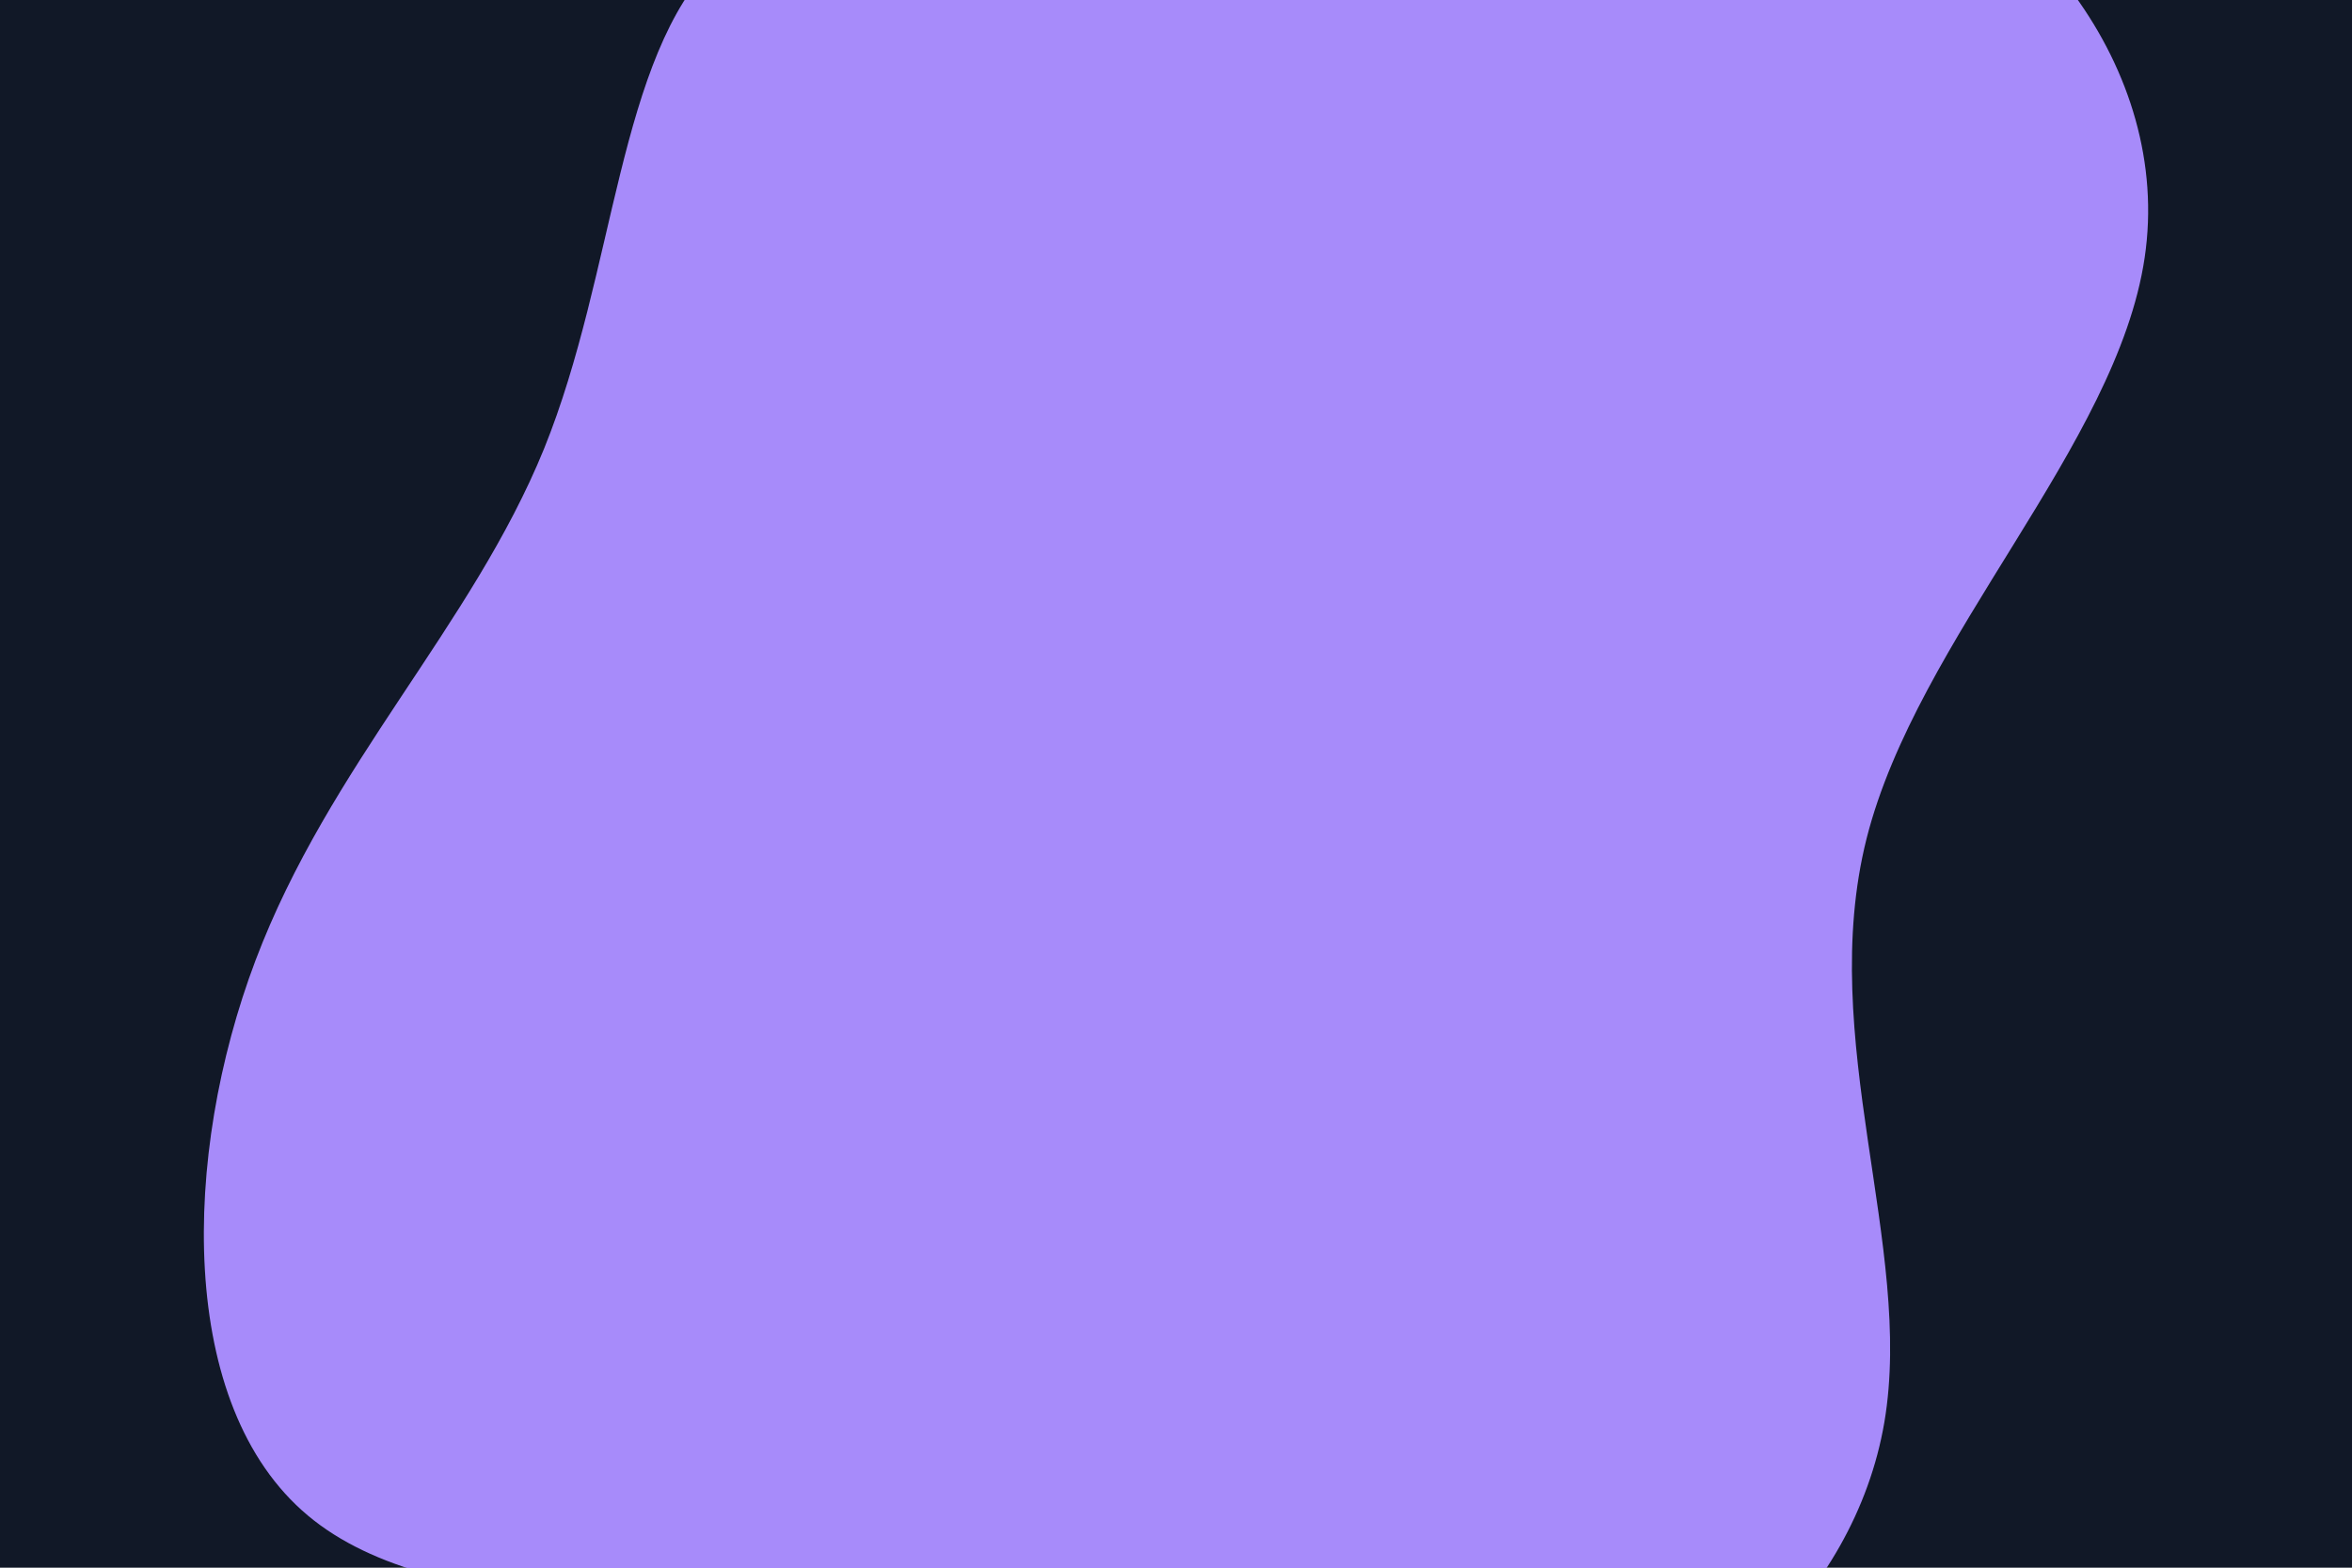
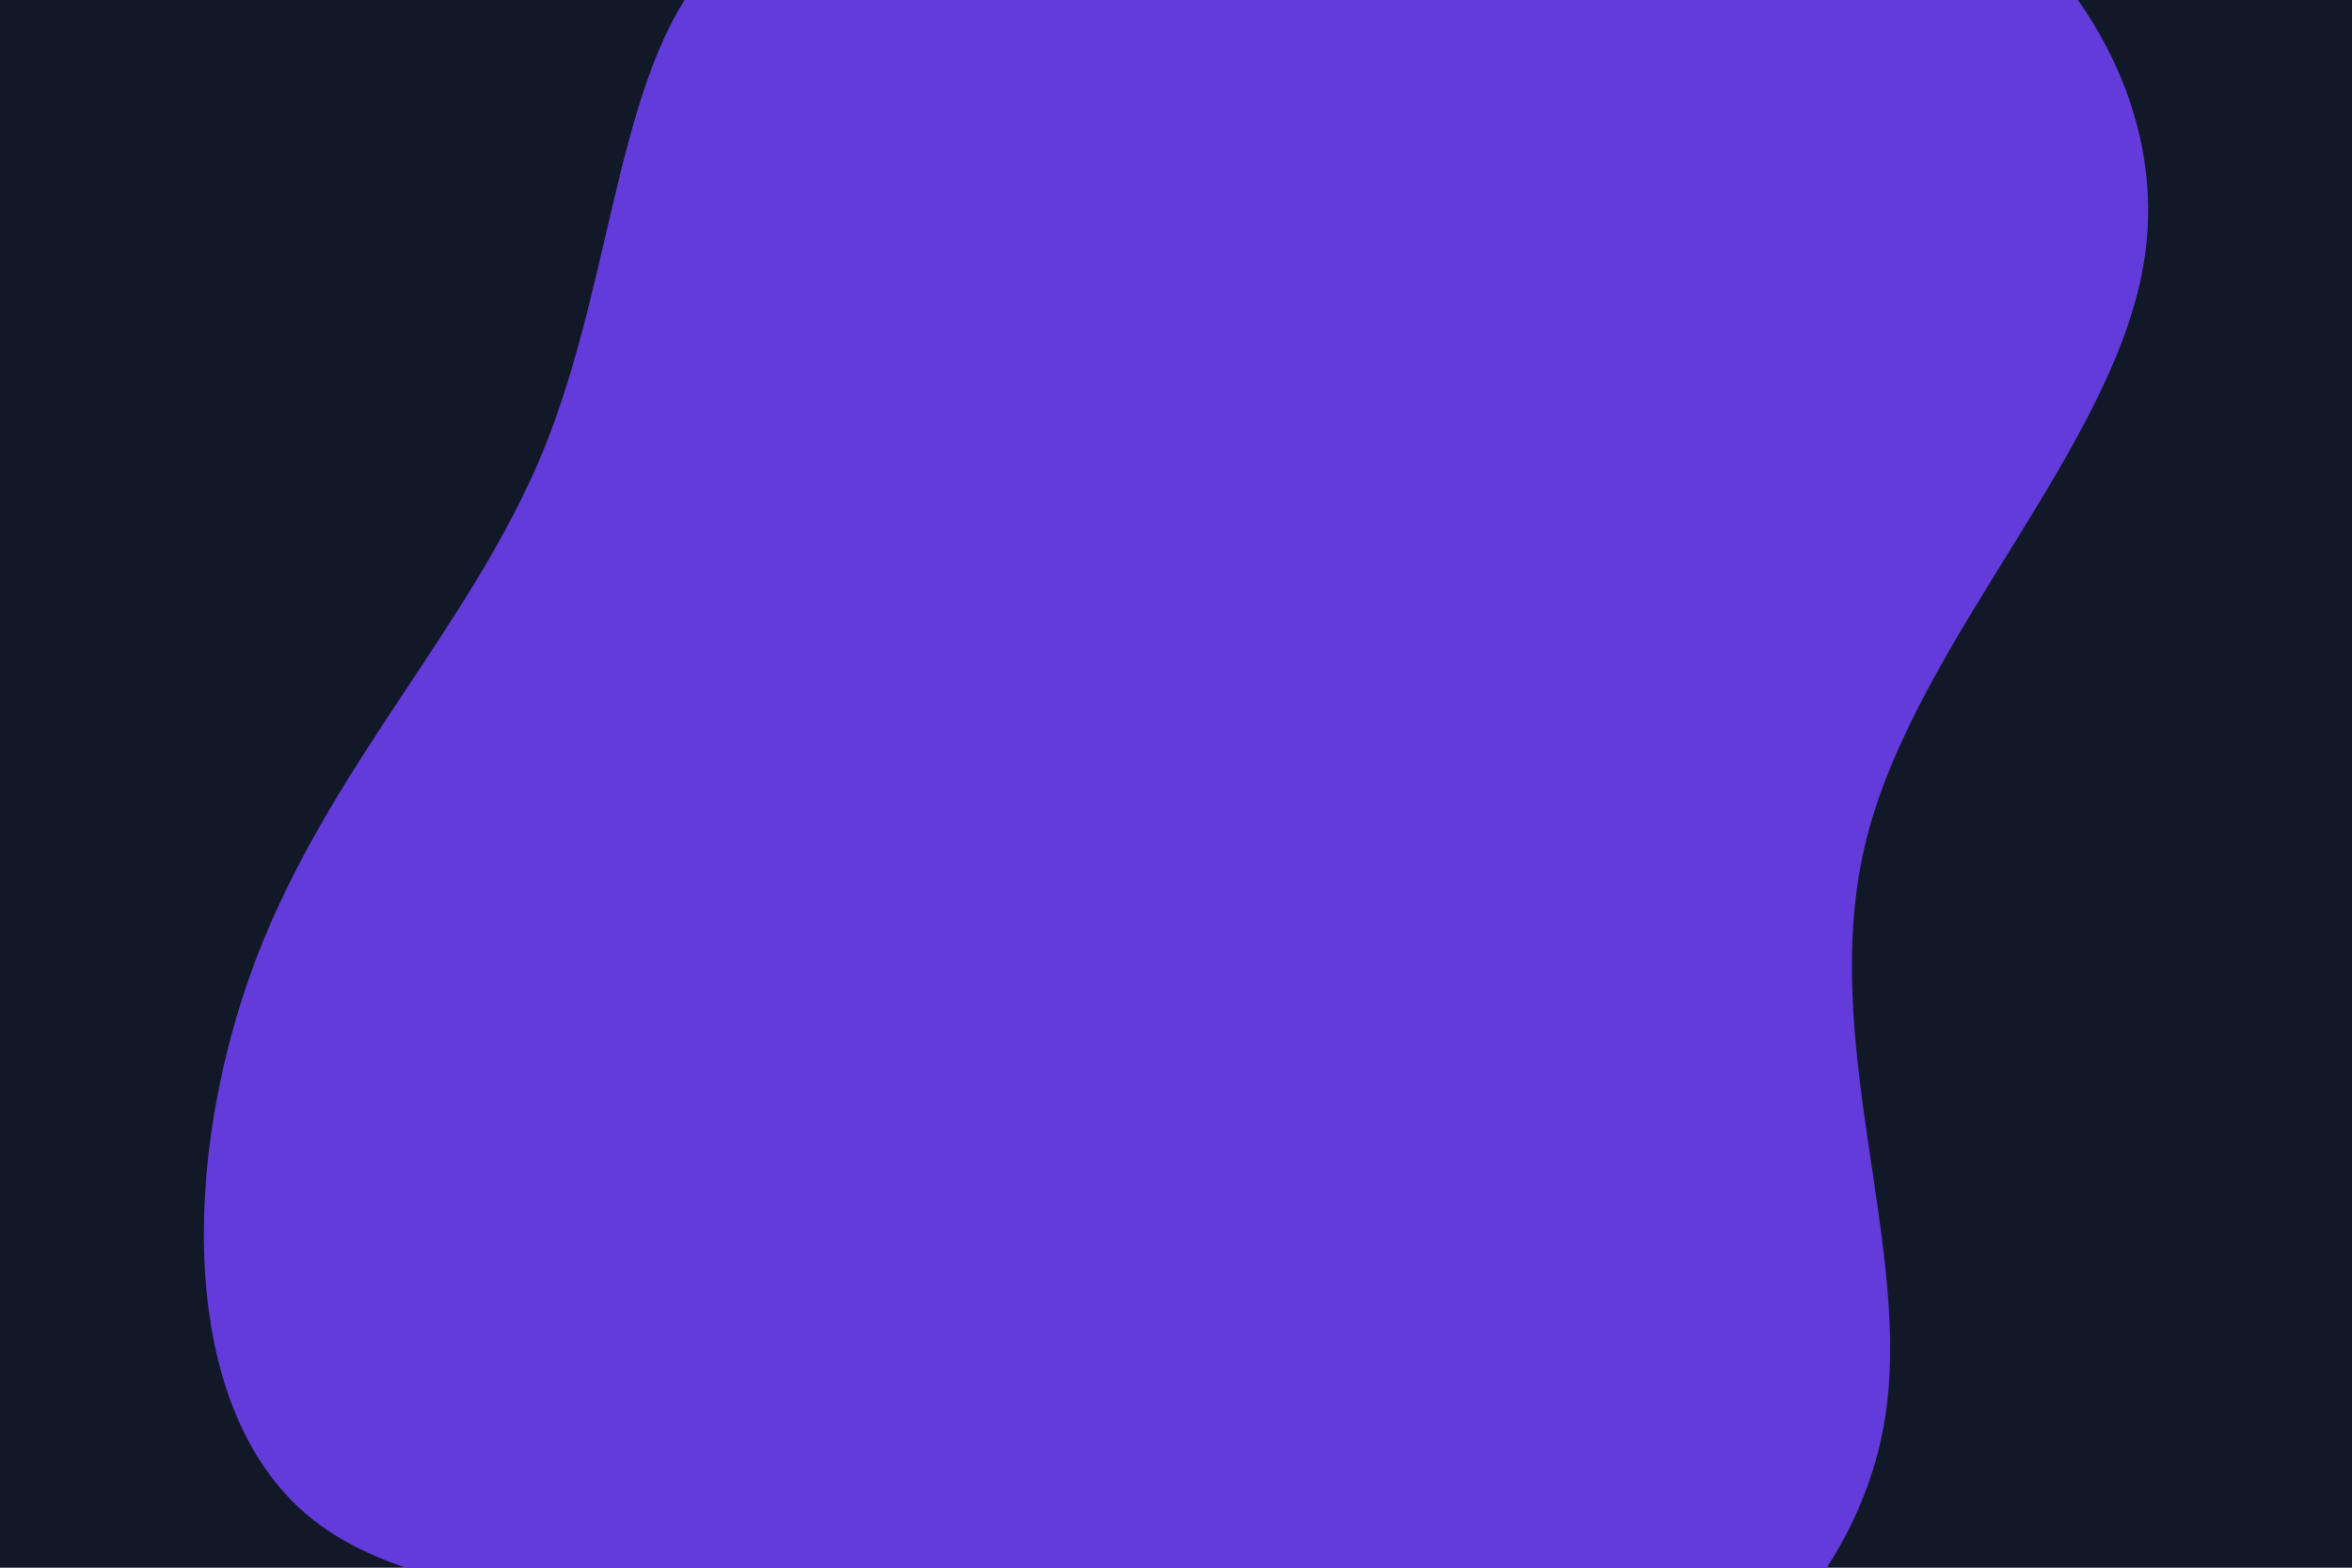
<svg xmlns="http://www.w3.org/2000/svg" id="visual" viewBox="0 0 900 600" width="900" height="600" version="1.1">
  <rect x="0" y="0" width="900" height="600" fill="#111827" />
  <g transform="translate(462.4623 290.0962)">
-     <path d="M243.3 -355.2C313.9 -333.2 368.9 -263.4 358.2 -191.5C347.6 -119.7 271.2 -45.8 251.8 30.8C232.5 107.5 270 187 258.6 254.2C247.2 321.3 186.9 376.1 120.5 383C54.2 389.9 -18.1 348.9 -105.3 334.4C-192.5 319.9 -294.7 331.9 -344.7 289.9C-394.8 247.9 -392.9 152.1 -364.7 77.5C-336.5 2.9 -281.9 -50.5 -254.3 -118.3C-226.8 -186.2 -226.1 -268.5 -188.2 -305.5C-150.3 -342.5 -75.1 -334.3 5.6 -343C86.3 -351.7 172.6 -377.3 243.3 -355.2" fill="#a78bfa" />
+     <path d="M243.3 -355.2C313.9 -333.2 368.9 -263.4 358.2 -191.5C347.6 -119.7 271.2 -45.8 251.8 30.8C232.5 107.5 270 187 258.6 254.2C247.2 321.3 186.9 376.1 120.5 383C54.2 389.9 -18.1 348.9 -105.3 334.4C-192.5 319.9 -294.7 331.9 -344.7 289.9C-394.8 247.9 -392.9 152.1 -364.7 77.5C-336.5 2.9 -281.9 -50.5 -254.3 -118.3C-226.8 -186.2 -226.1 -268.5 -188.2 -305.5C-150.3 -342.5 -75.1 -334.3 5.6 -343C86.3 -351.7 172.6 -377.3 243.3 -355.2" fill="#623bda" />
  </g>
</svg>
